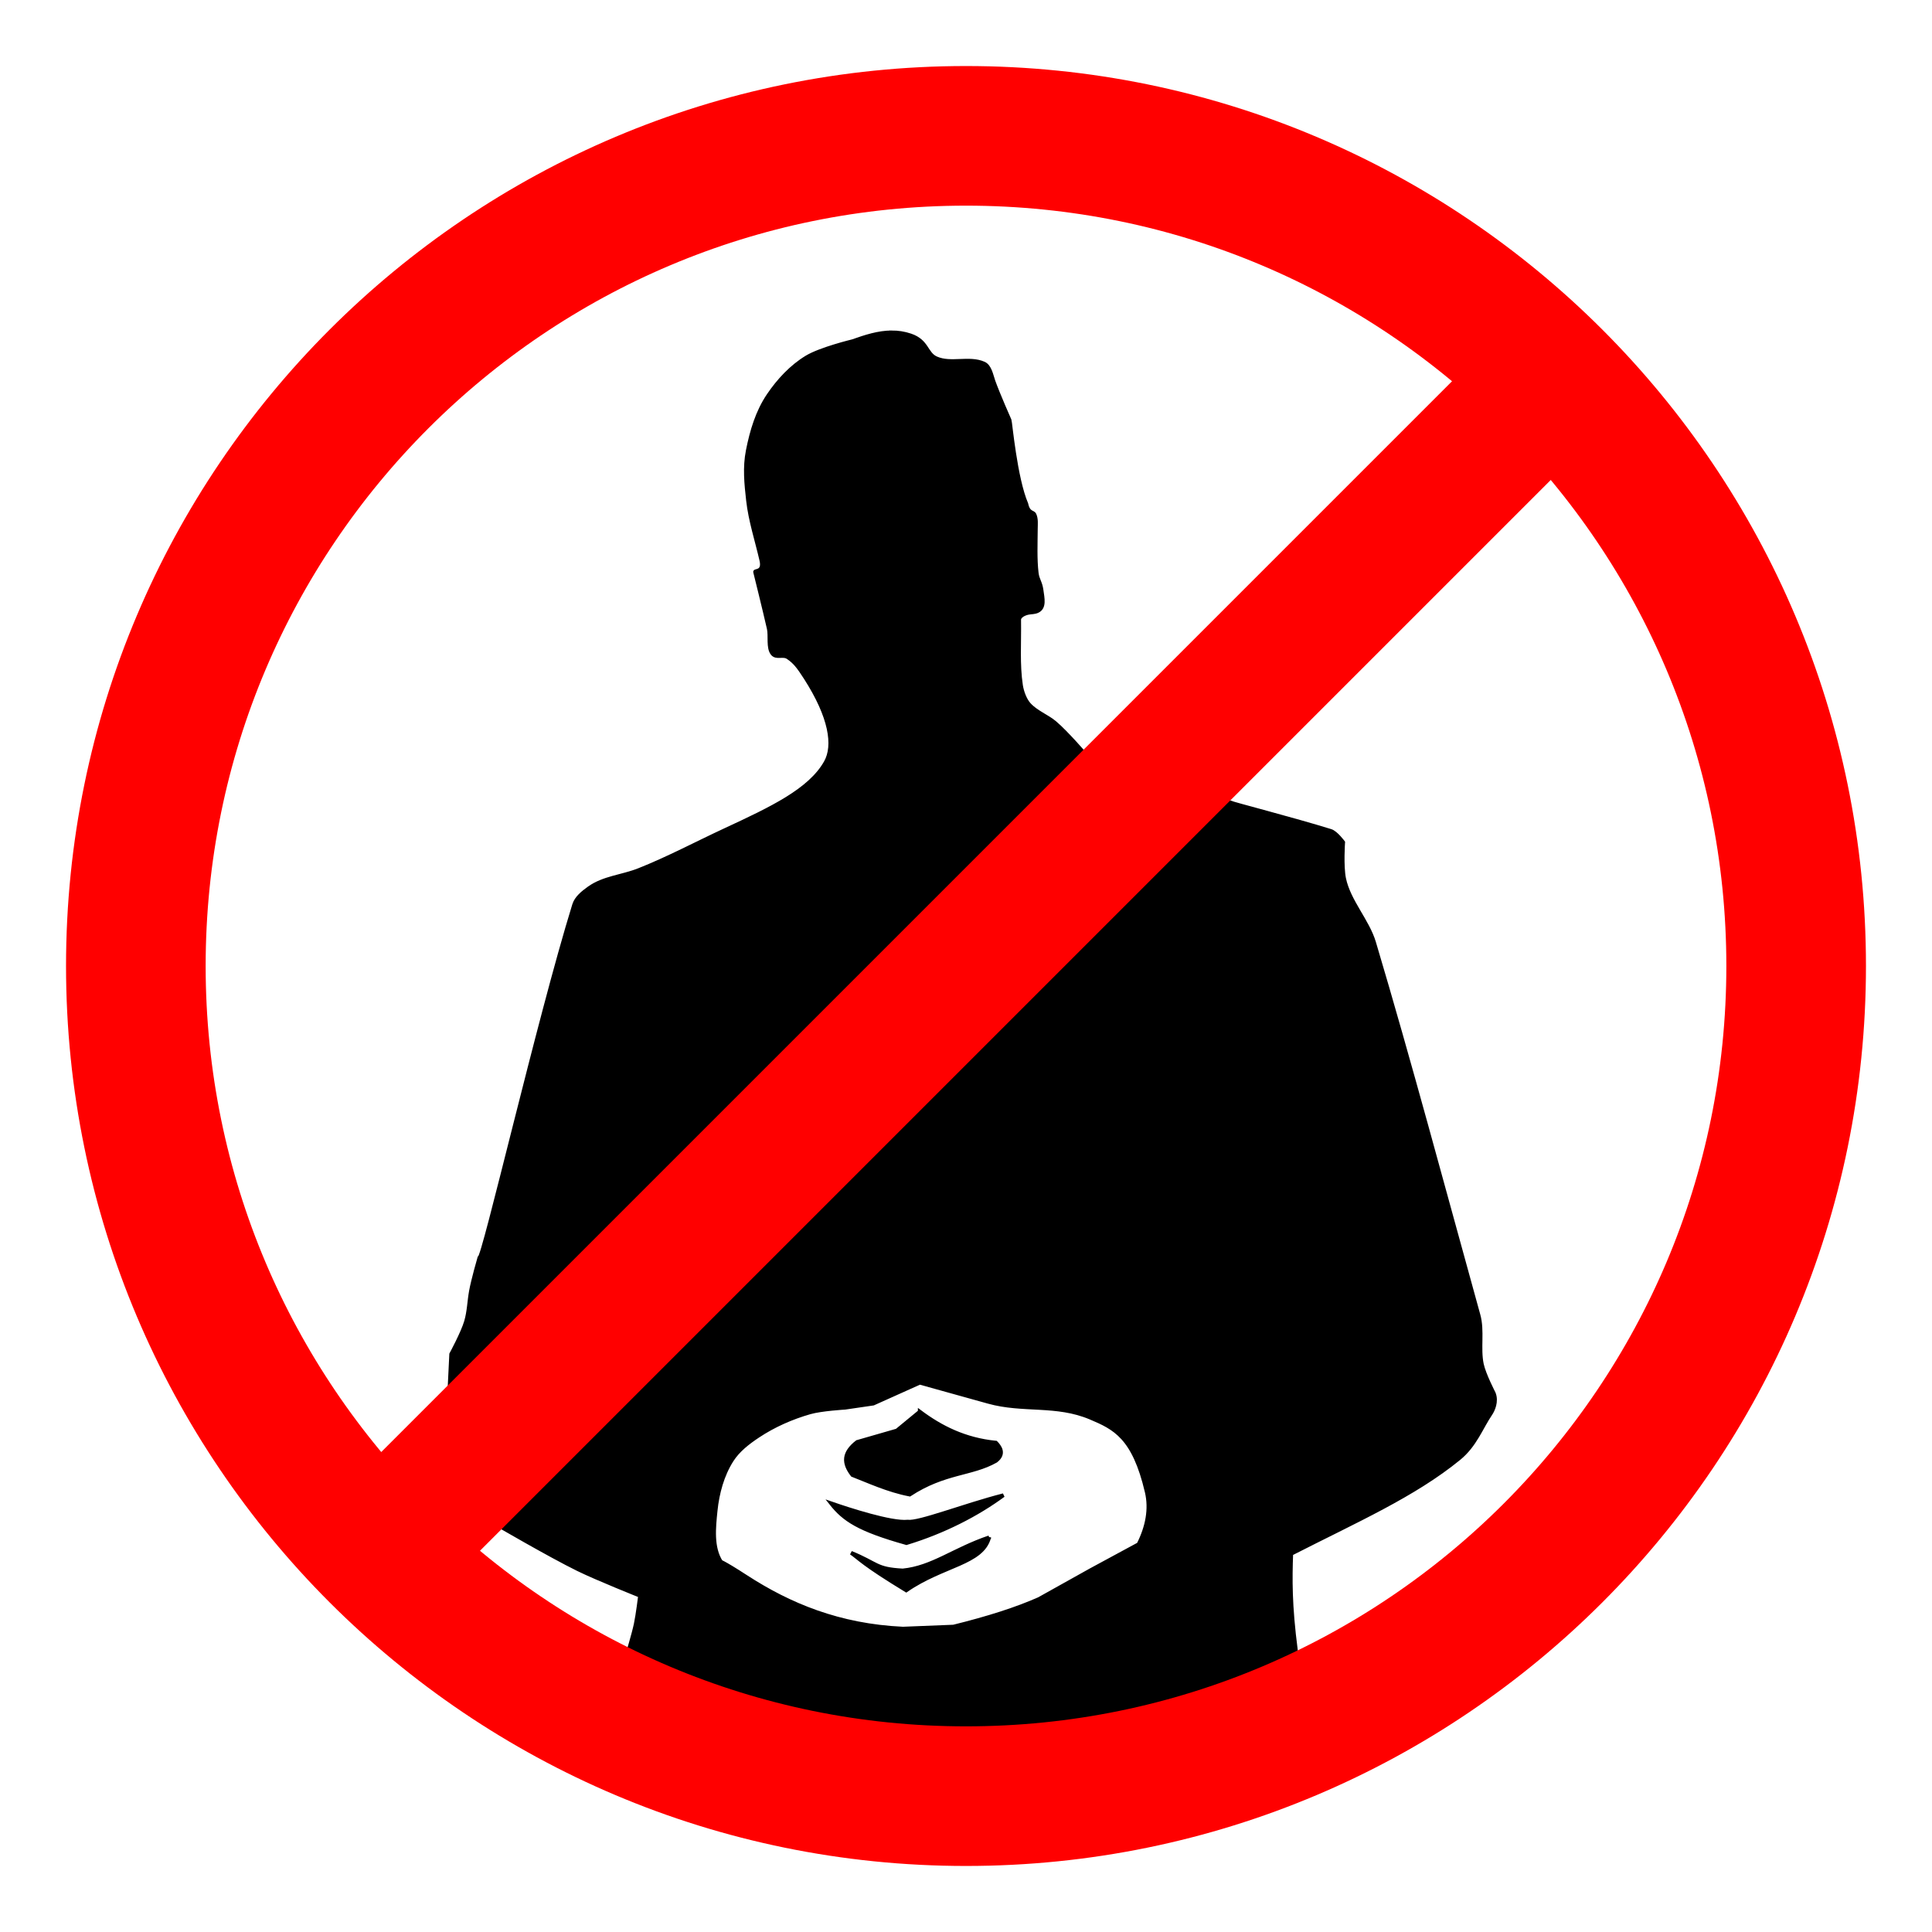
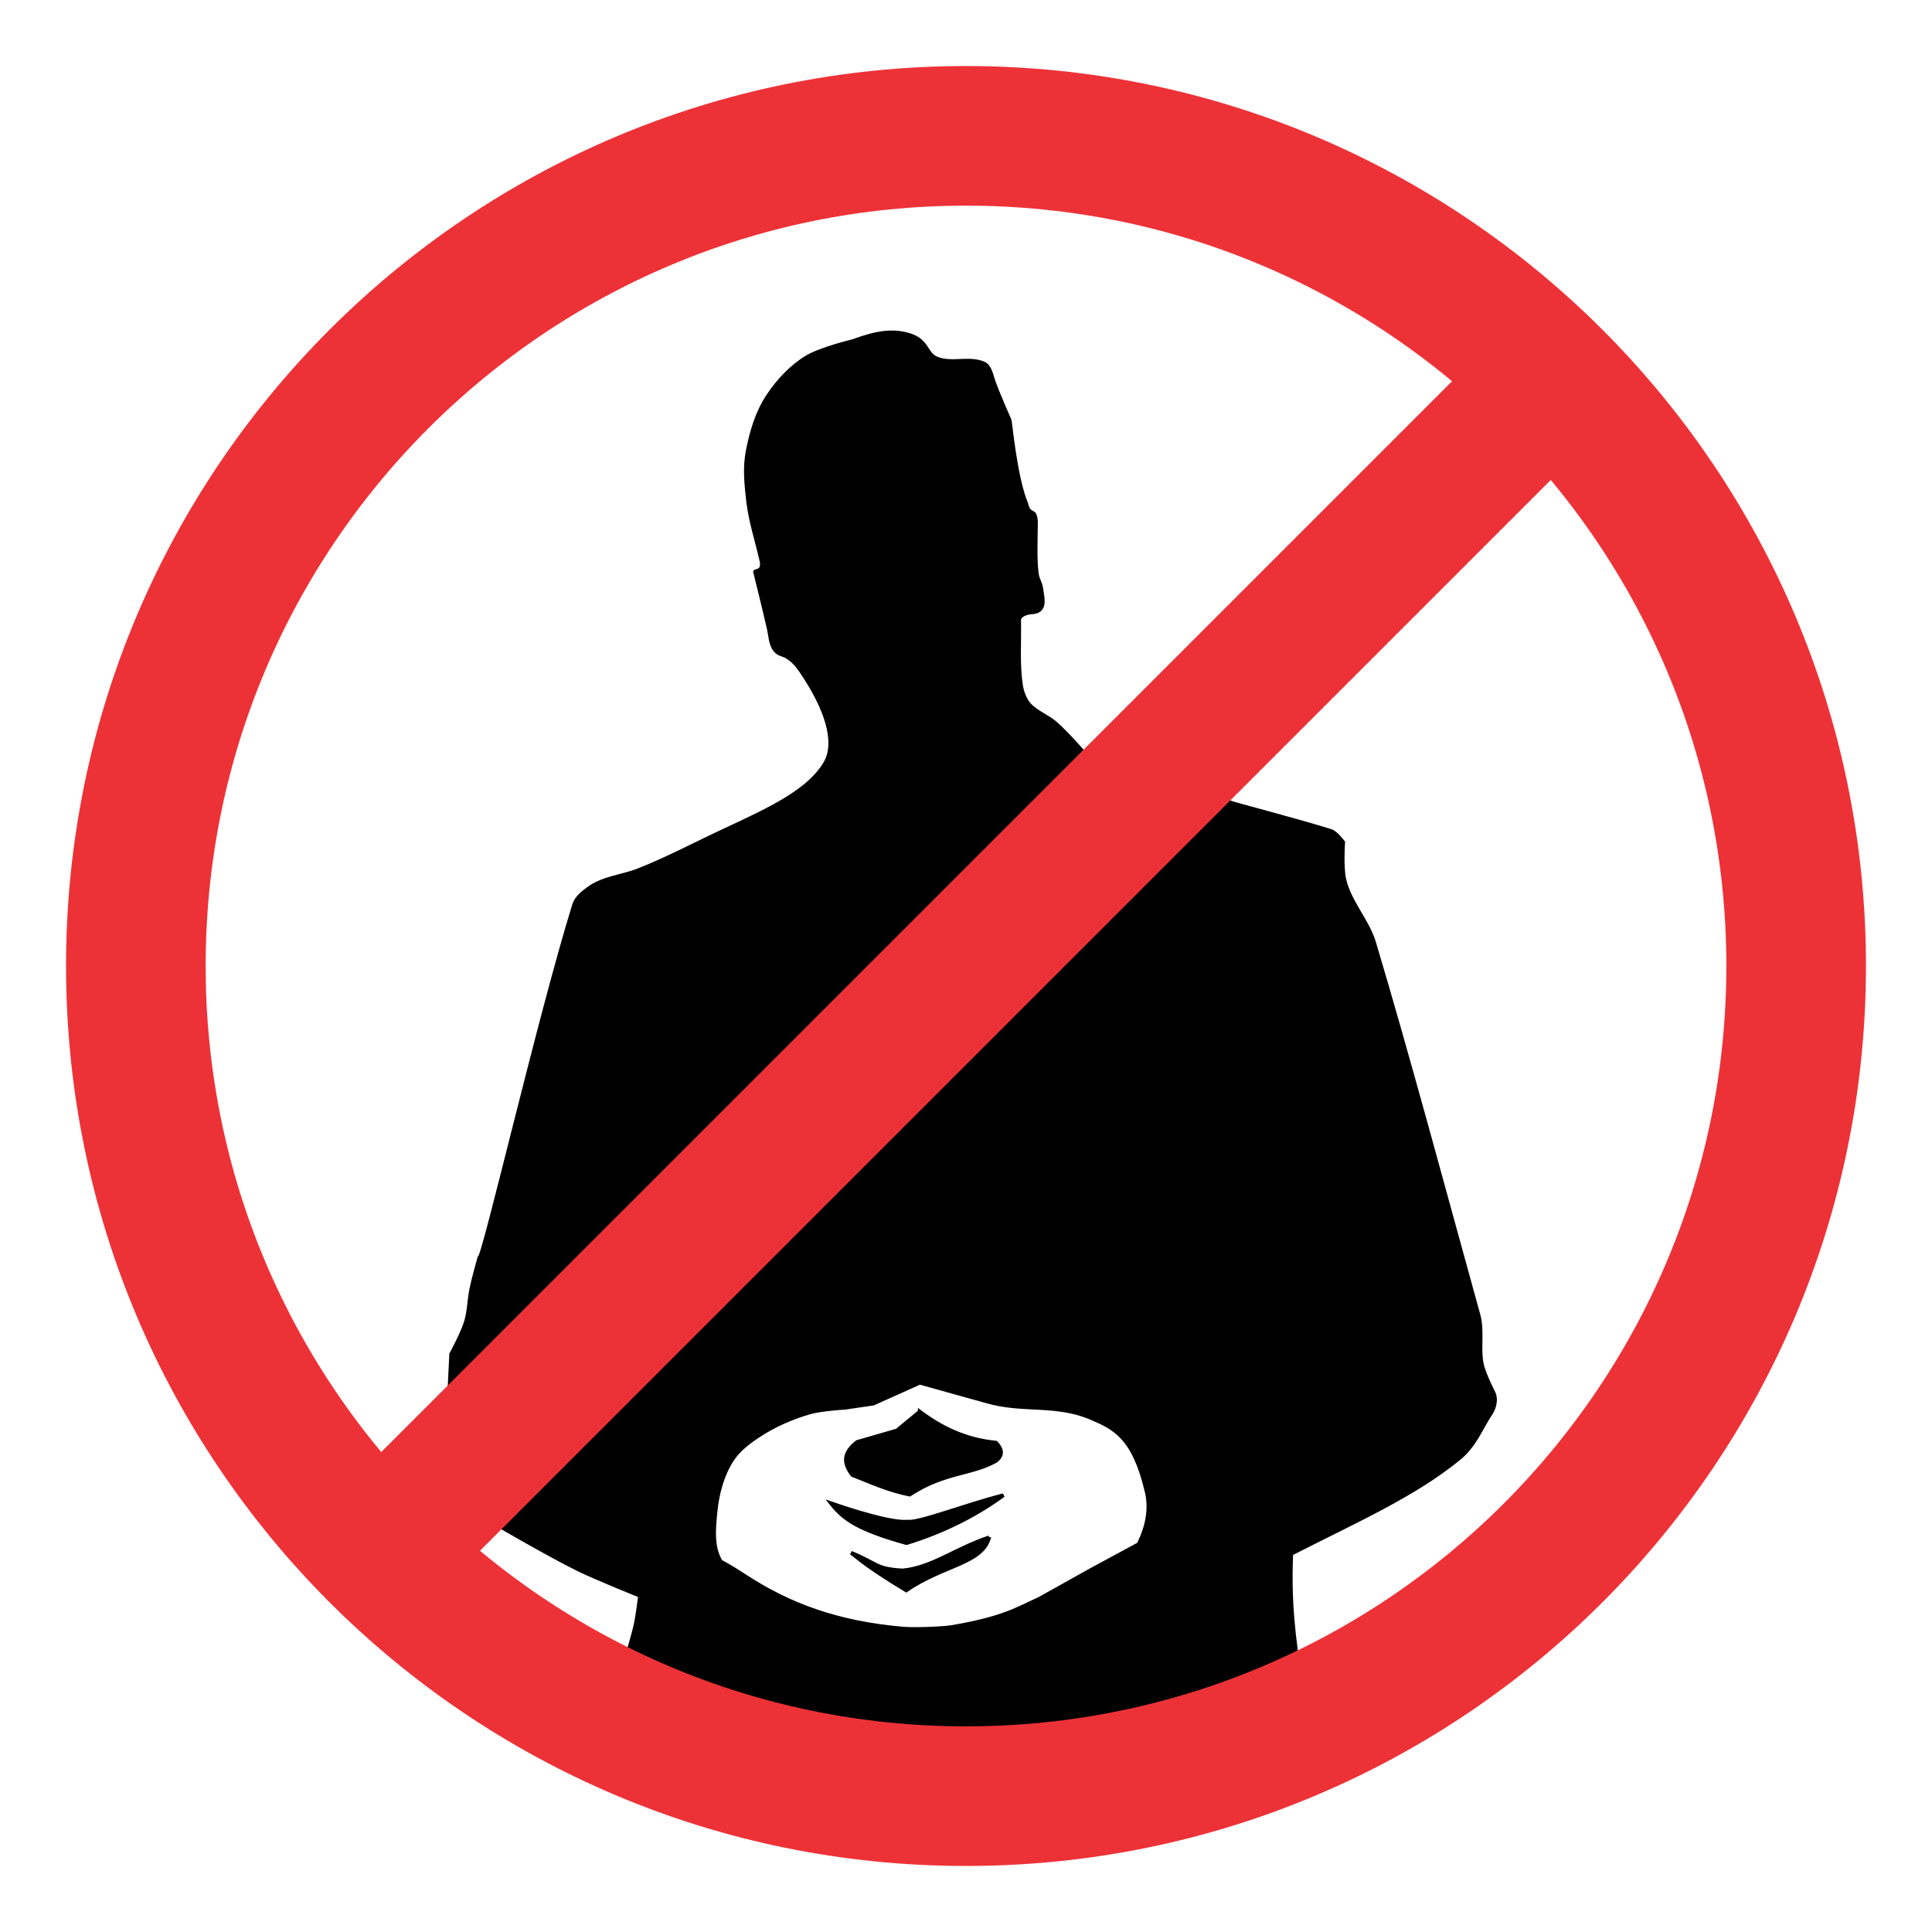
<svg xmlns="http://www.w3.org/2000/svg" width="512" height="512" viewBox="0 0 512 512" version="1.1" id="svg8">
  <defs id="defs2" />
  <g id="layer3" style="display:inline;opacity:1">
-     <path id="path840" style="fill:#000000;fill-opacity:1;stroke:#000000;stroke-width:1px;stroke-linecap:butt;stroke-linejoin:miter;stroke-opacity:1" d="m 236.32,88.088 c -3.578,0.004 -7.009,1.151 -10.379,2.336 0,0 -8.494,2.045 -12.168,4.277 -4.046,2.459 -7.441,6.107 -10.102,10.039 -2.959,4.374 -4.464,9.469 -5.492,14.648 -0.894,4.5 -0.432,8.866 0.062,13.258 0.606,5.378 2.324,10.571 3.535,15.846 0.744,3.24 -1.795,2.628 -1.664,3.078 0,0 2.515,10.109 3.627,15.016 0.433,1.912 -0.254,5.039 0.941,6.592 1.035,1.344 2.809,0.122 4.145,1.035 1.772,1.212 2.706,2.363 4.695,5.469 6.588,10.284 7.827,17.891 5.303,22.35 -4.197,7.412 -14.286,12.195 -26.643,17.93 -7.618,3.536 -15.05,7.507 -22.855,10.607 -4.453,1.769 -9.341,2.019 -13.234,4.812 -1.587,1.139 -3.356,2.523 -3.938,4.404 -9.419,30.472 -24.027,93.949 -25.127,93.566 0,0 -1.681,5.833 -2.221,8.838 -0.493,2.745 -0.514,5.343 -1.293,8.021 -0.873,3 -3.938,8.646 -3.938,8.646 l -0.562,11.572 12.307,33.379 c 0,0 14.381,8.392 21.85,12.055 5.102,2.502 16.455,7.027 16.455,7.027 0,0 -0.619,5.039 -1.145,7.52 -0.573,2.703 -2.184,7.996 -2.184,7.996 l 0.379,24.875 177.154,0.506 -0.398,-26.375 c -1.587,-12.173 -1.474,-19.096 -1.242,-25.648 17.232,-8.809 32.447,-15.467 44.447,-25.254 4.287,-3.497 5.85,-8.126 8.396,-11.869 0.599,-0.88 1.727,-3.218 0.82,-5.43 0,0 -2.593,-4.986 -3.156,-7.703 -0.871,-4.205 0.275,-8.818 -0.885,-13.006 -9.297,-33.554 -18.24,-67.099 -27.684,-98.773 -1.69,-5.669 -6.68,-10.904 -7.924,-16.889 -0.686,-3.302 -0.252,-9.627 -0.252,-9.627 0,0 -1.868,-2.56 -3.283,-3 -9.89,-3.071 -26.437,-7.328 -26.264,-7.449 l -38.514,-12.5 c 0,0 -5.245,-6.118 -8.34,-8.727 -2.029,-1.71 -4.949,-2.782 -6.826,-4.846 -1.128,-1.241 -1.902,-3.414 -2.154,-5.072 -0.842,-5.541 -0.388,-11.179 -0.482,-17.344 -0.016,-1.052 1.488,-1.716 2.525,-1.893 0.827,-0.141 1.577,-0.09 2.338,-0.443 1.985,-0.922 1.351,-3.427 1.057,-5.596 -0.282,-2.073 -1.059,-2.657 -1.279,-4.529 -0.43,-3.645 -0.248,-7.771 -0.221,-11.656 0.009,-1.263 0.176,-2.645 -0.365,-3.787 -0.386,-0.814 -1.599,-0.234 -2.16,-2.842 -2.931,-6.857 -4.23,-21.721 -4.42,-22.16 0,0 -3.039,-6.834 -4.293,-10.354 -0.538,-1.509 -0.911,-3.946 -2.525,-4.672 -3.87,-1.739 -8.757,0.331 -12.627,-1.389 -2.779,-1.235 -2.301,-4.53 -6.818,-6.061 -1.695,-0.574 -3.354,-0.809 -4.98,-0.807 z m 7.43,278.34 18.191,5.066 c 9.222,2.569 17.929,0.361 27.031,4.199 6.409,2.703 11.519,5.125 14.934,19.688 1.067,4.551 0.148,9.241 -2.172,13.861 l -12.627,6.83 -13.75,7.678 c -5.871,2.609 -13.442,5.05 -22.68,7.322 l -13.393,0.535 c -16.909,-0.784 -30.066,-6.257 -41.607,-13.75 -12.251,-7.954 -5.224,-1.772 -6.605,-3.93 -2.453,-3.83 -1.894,-9.046 -1.43,-13.57 0.479,-4.663 1.766,-9.44 4.285,-13.393 1.698,-2.664 4.332,-4.682 6.965,-6.43 4.194,-2.784 8.91,-4.864 13.75,-6.25 3.009,-0.862 9.309,-1.229 9.309,-1.229 l 7.477,-1.092 z m 0,7.68 -6.072,5 -10.535,3.035 c -3.677,2.877 -3.723,5.544 -1.25,8.749 3.99,1.528 9.413,4.09 15.18,5.18 9.321,-6.086 16.386,-5.267 22.855,-8.93 2.519,-1.941 0.918,-3.866 0,-4.82 -8.262,-0.818 -14.597,-4.045 -20.178,-8.215 z m 22.16,22.147 c -10.513,2.694 -22.4,7.417 -25.374,7 -4.296,0.45 -15.574,-3.223 -20.306,-4.865 3.429,4.347 7.284,6.974 19.991,10.545 9.905,-3.013 18.745,-7.574 25.689,-12.68 z m -3.776,11.162 c -9.43,3.2 -15.01,7.99 -22.894,8.776 -7.203,-0.369 -6.57,-1.777 -13.69,-4.679 2.208,1.522 3.005,2.893 14.603,9.95 9.836,-6.786 20.172,-7.098 21.981,-14.048 z" />
+     <path id="path840" style="fill:#000000;fill-opacity:1;stroke:#000000;stroke-width:1px;stroke-linecap:butt;stroke-linejoin:miter;stroke-opacity:1" d="m 236.32,88.088 c -3.578,0.004 -7.009,1.151 -10.379,2.336 0,0 -8.494,2.045 -12.168,4.277 -4.046,2.459 -7.441,6.107 -10.102,10.039 -2.959,4.374 -4.464,9.469 -5.492,14.648 -0.894,4.5 -0.432,8.866 0.062,13.258 0.606,5.378 2.324,10.571 3.535,15.846 0.744,3.24 -1.795,2.628 -1.664,3.078 0,0 2.515,10.109 3.627,15.016 0.433,1.912 0.44,4.092 1.636,5.645 1.035,1.344 2.114,1.069 3.45,1.982 1.772,1.212 2.706,2.363 4.695,5.469 6.588,10.284 7.827,17.891 5.303,22.35 -4.197,7.412 -14.286,12.195 -26.643,17.93 -7.618,3.536 -15.05,7.507 -22.855,10.607 -4.453,1.769 -9.341,2.019 -13.234,4.812 -1.587,1.139 -3.356,2.523 -3.938,4.404 -9.419,30.472 -24.027,93.949 -25.127,93.566 0,0 -1.681,5.833 -2.221,8.838 -0.493,2.745 -0.514,5.343 -1.293,8.021 -0.873,3 -3.938,8.646 -3.938,8.646 l -0.562,11.572 12.307,33.379 c 0,0 14.381,8.392 21.85,12.055 5.102,2.502 16.455,7.027 16.455,7.027 0,0 -0.619,5.039 -1.145,7.52 -0.573,2.703 -2.184,7.996 -2.184,7.996 l 0.379,24.875 177.154,0.506 -0.398,-26.375 c -1.587,-12.173 -1.474,-19.096 -1.242,-25.648 17.232,-8.809 32.447,-15.467 44.447,-25.254 4.287,-3.497 5.85,-8.126 8.396,-11.869 0.599,-0.88 1.727,-3.218 0.82,-5.43 0,0 -2.593,-4.986 -3.156,-7.703 -0.871,-4.205 0.275,-8.818 -0.885,-13.006 -9.297,-33.554 -18.24,-67.099 -27.684,-98.773 -1.69,-5.669 -6.68,-10.904 -7.924,-16.889 -0.686,-3.302 -0.252,-9.627 -0.252,-9.627 0,0 -1.868,-2.56 -3.283,-3 -9.89,-3.071 -26.437,-7.328 -26.264,-7.449 l -38.514,-12.5 c 0,0 -5.245,-6.118 -8.34,-8.727 -2.029,-1.71 -4.949,-2.782 -6.826,-4.846 -1.128,-1.241 -1.902,-3.414 -2.154,-5.072 -0.842,-5.541 -0.388,-11.179 -0.482,-17.344 -0.016,-1.052 1.488,-1.716 2.525,-1.893 0.827,-0.141 1.577,-0.09 2.338,-0.443 1.985,-0.922 1.351,-3.427 1.057,-5.596 -0.282,-2.073 -1.059,-2.657 -1.279,-4.529 -0.43,-3.645 -0.248,-7.771 -0.221,-11.656 0.009,-1.263 0.176,-2.645 -0.365,-3.787 -0.386,-0.814 -1.599,-0.234 -2.16,-2.842 -2.931,-6.857 -4.23,-21.721 -4.42,-22.16 0,0 -3.039,-6.834 -4.293,-10.354 -0.538,-1.509 -0.911,-3.946 -2.525,-4.672 -3.87,-1.739 -8.757,0.331 -12.627,-1.389 -2.779,-1.235 -2.301,-4.53 -6.818,-6.061 -1.695,-0.574 -3.354,-0.809 -4.98,-0.807 z m 7.43,278.34 18.191,5.066 c 9.222,2.569 17.929,0.361 27.031,4.199 6.409,2.703 11.519,5.125 14.934,19.688 1.067,4.551 0.148,9.241 -2.172,13.861 l -12.627,6.83 -13.75,7.678 c -5.871,2.609 -9.16,5.029 -22.948,7.412 -2.375,0.41 -9.991,0.717 -13.125,0.446 -17.34,-1.501 -30.066,-6.257 -41.607,-13.75 -12.251,-7.954 -5.224,-1.772 -6.605,-3.93 -2.453,-3.83 -1.894,-9.046 -1.43,-13.57 0.479,-4.663 1.766,-9.44 4.285,-13.393 1.698,-2.664 4.332,-4.682 6.965,-6.43 4.194,-2.784 8.91,-4.864 13.75,-6.25 3.009,-0.862 9.309,-1.229 9.309,-1.229 l 7.477,-1.092 z m 0,7.68 -6.072,5 -10.535,3.035 c -3.677,2.877 -3.723,5.544 -1.25,8.749 3.99,1.528 9.413,4.09 15.18,5.18 9.321,-6.086 16.386,-5.267 22.855,-8.93 2.519,-1.941 0.918,-3.866 0,-4.82 -8.262,-0.818 -14.597,-4.045 -20.178,-8.215 z m 22.16,22.147 c -10.513,2.694 -22.4,7.417 -25.374,7 -4.296,0.45 -15.574,-3.223 -20.306,-4.865 3.429,4.347 7.284,6.974 19.991,10.545 9.905,-3.013 18.745,-7.574 25.689,-12.68 z m -3.776,11.162 c -9.43,3.2 -15.01,7.99 -22.894,8.776 -7.203,-0.369 -6.57,-1.777 -13.69,-4.679 2.208,1.522 3.005,2.893 14.603,9.95 9.836,-6.786 20.172,-7.098 21.981,-14.048 z" />
  </g>
  <g id="layer2" style="display:inline">
-     <circle style="fill:none;fill-opacity:1;stroke:#ff0000;stroke-width:37;stroke-linejoin:round;stroke-miterlimit:4;stroke-dasharray:none;stroke-opacity:1;stop-color:#000000" id="path835" cx="256" cy="256" r="220" />
-     <path style="fill:none;stroke:#ff0000;stroke-width:37;stroke-linecap:butt;stroke-linejoin:miter;stroke-miterlimit:4;stroke-dasharray:none;stroke-opacity:1" d="M 112,400 400,112" id="path837" />
+     <g id="g837">
+       <circle style="fill:none;fill-opacity:1;stroke:#ed3237;stroke-width:37;stroke-linejoin:round;stroke-miterlimit:4;stroke-dasharray:none;stroke-opacity:1;stop-color:#000000" id="path835" cx="256" cy="256" r="220" />
+       <path style="fill:none;stroke:#ed3237;stroke-width:37;stroke-linecap:butt;stroke-linejoin:miter;stroke-miterlimit:4;stroke-dasharray:none;stroke-opacity:1" d="M 112,400 400,112" id="path837" />
+     </g>
  </g>
</svg>
